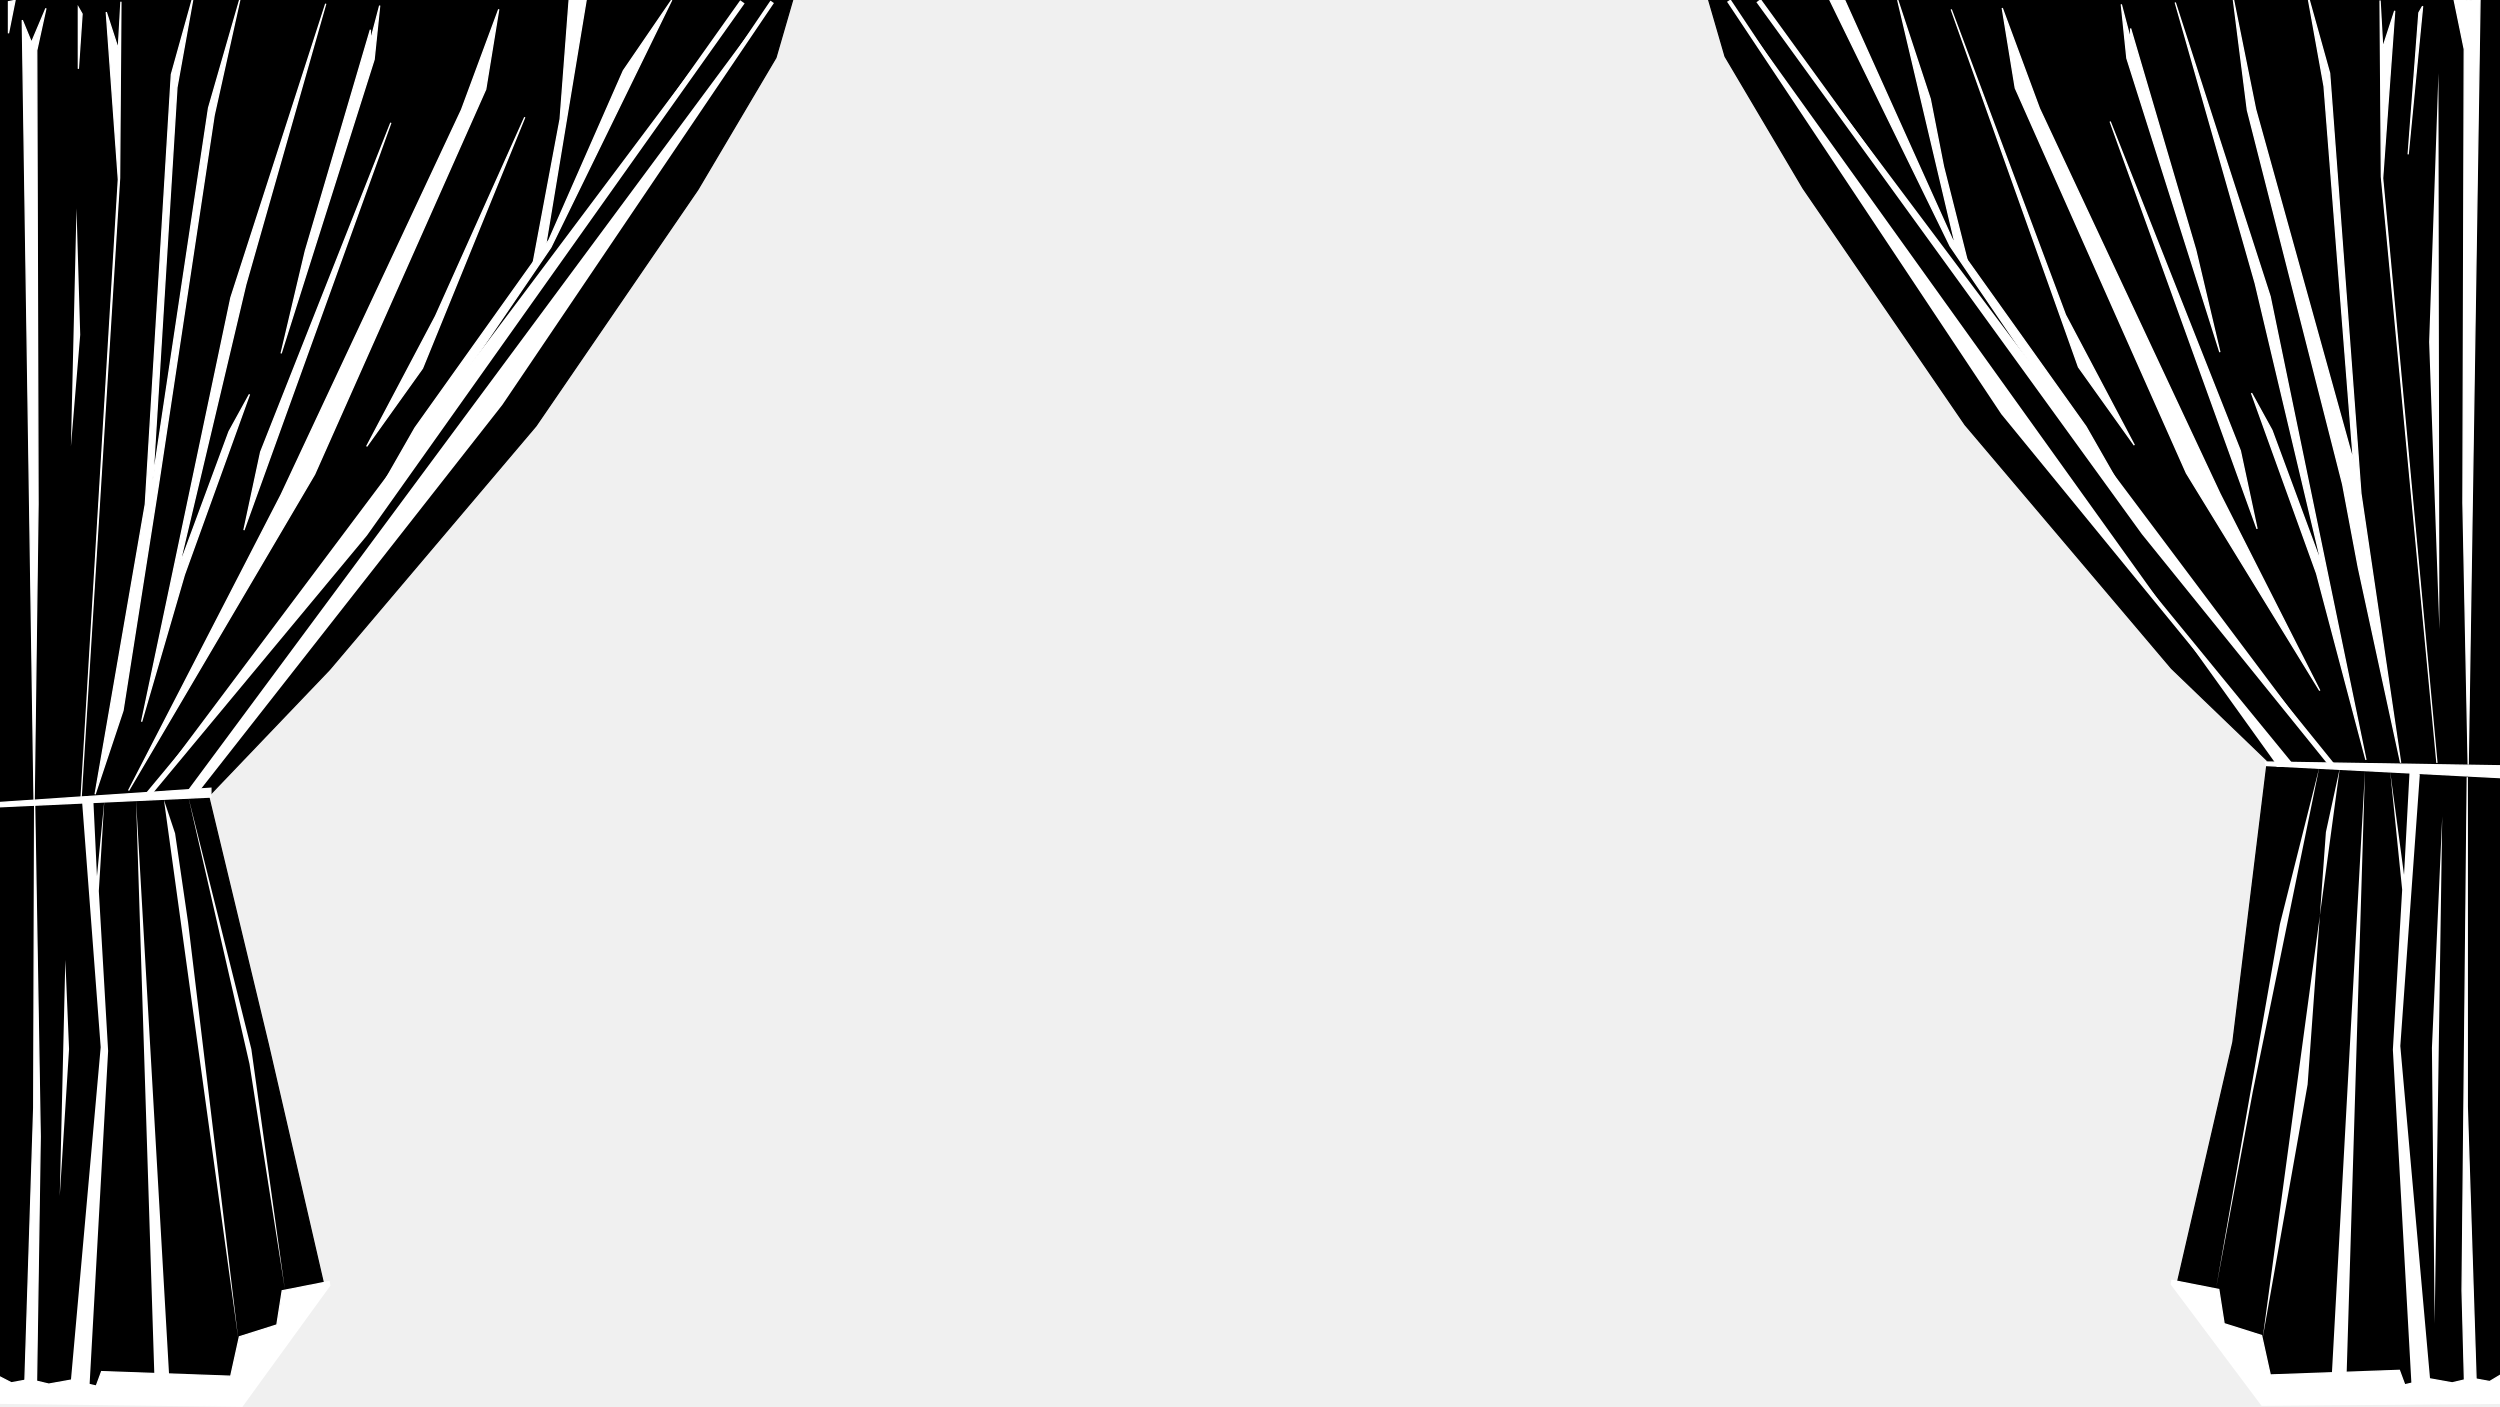
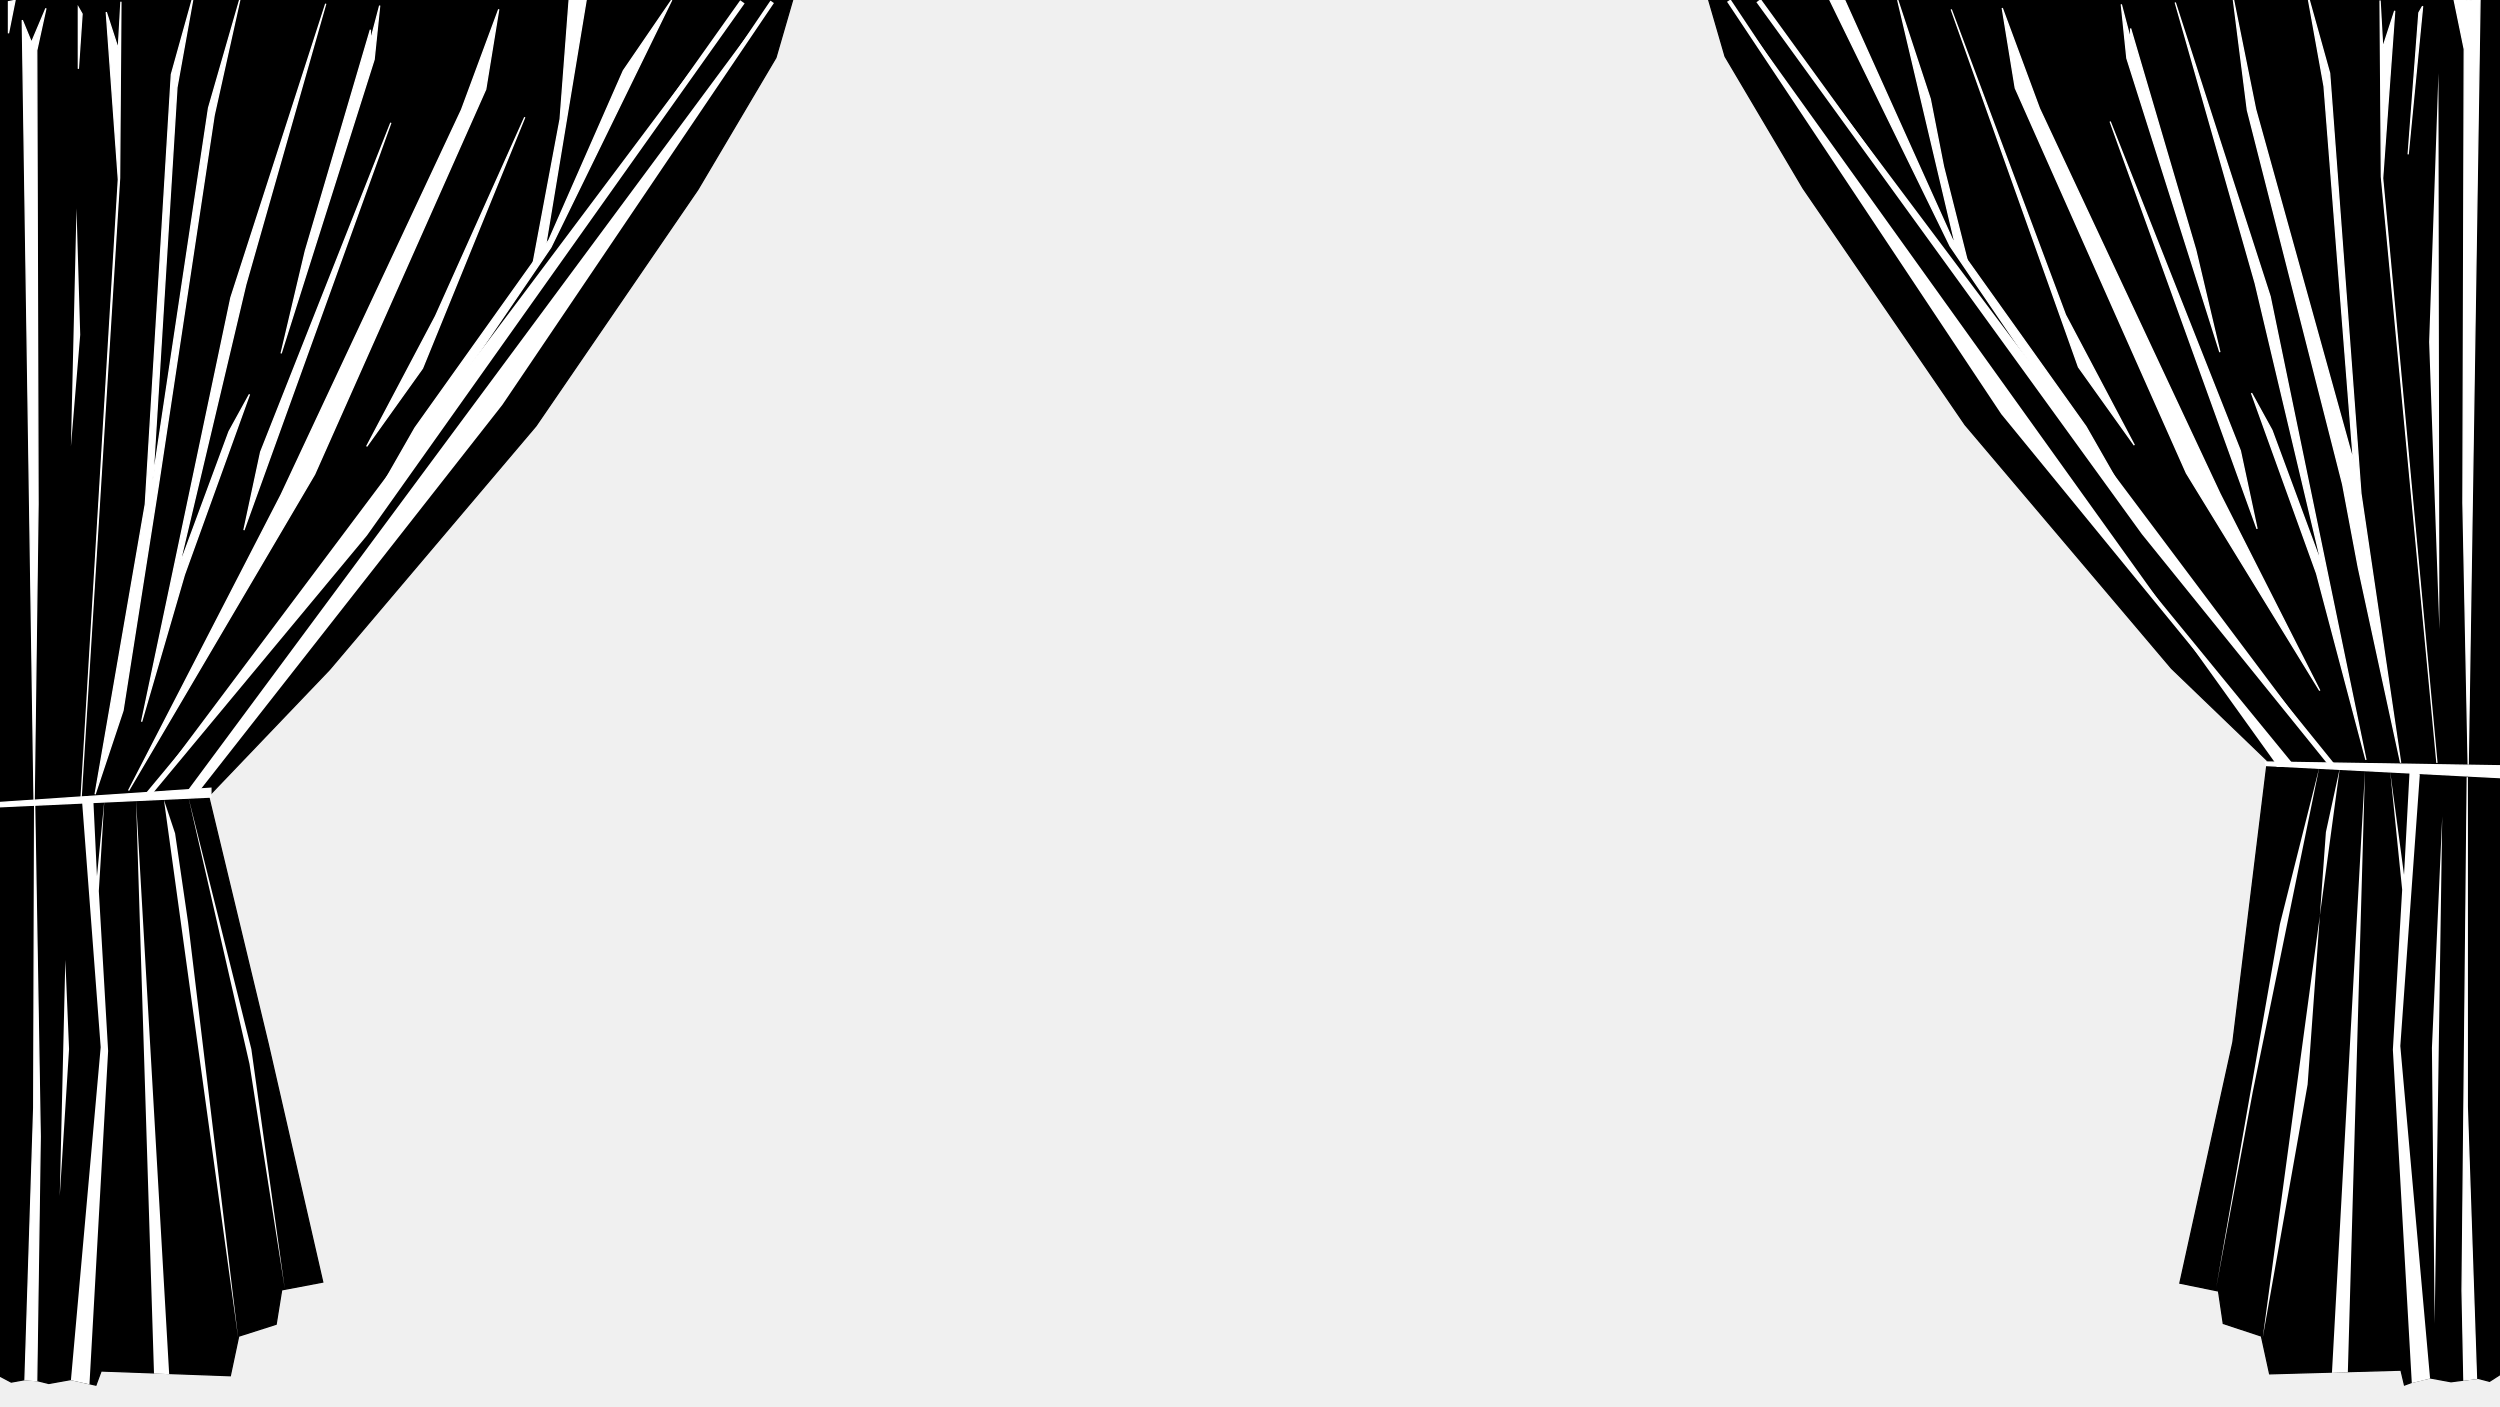
<svg xmlns="http://www.w3.org/2000/svg" xmlns:ns1="http://www.openswatchbook.org/uri/2009/osb" width="1920" height="1080" preserveAspectRatio="none" viewBox="0 0 508 285.75" version="1.1" id="svg8">
  <defs id="defs2">
    <linearGradient id="linearGradient6231" ns1:paint="solid">
      <stop style="stop-color:#ffffff;stop-opacity:1;" offset="0" id="stop6229" />
    </linearGradient>
  </defs>
  <g id="layer1" transform="translate(85.78619,-329.3968)">
    <g id="g4759" transform="translate(-86.68348,319.7495)">
-       <path id="path4520" d="M 0.567,9.646 H 161.963 l -3.402,11.717 -15.875,26.836 -32.884,48.003 -41.955,49.515 -24.568,25.702 12.095,50.271 11.339,49.137 -18.521,23.812 -47.625,-0.756 z" style="fill:#000000;stroke:#000000;stroke-width:0.265px;stroke-linecap:butt;stroke-linejoin:miter;stroke-opacity:1" />
+       <path id="path4520" d="M 0.567,9.646 H 161.963 l -3.402,11.717 -15.875,26.836 -32.884,48.003 -41.955,49.515 -24.568,25.702 12.095,50.271 11.103,48.475 -8.345,1.585 -1.126,6.978 -7.608,2.43 -1.706,8.035 -26.247,-0.961 -1.063,2.878 -5.087,-1.146 -4.483,0.805 -2.314,-0.577 -2.663,-0.184 -2.654,0.478 -2.649,-1.4 z" style="fill:#000000;stroke:#000000;stroke-width:0.265px;stroke-linecap:butt;stroke-linejoin:miter;stroke-opacity:1" />
      <path id="path4522" d="M 0.661,173.594 43.751,171.609 v -1.795 l -43.373,2.929 z" style="fill:#ffffff;stroke:#ffffff;stroke-width:0.265px;stroke-linecap:butt;stroke-linejoin:miter;stroke-opacity:1" />
      <path id="path4524" d="M 2.617,9.998 V 16.413 L 3.954,9.731 Z" style="fill:#ffffff;stroke:#ffffff;stroke-width:0.265px;stroke-linecap:butt;stroke-linejoin:miter;stroke-opacity:1" />
      <path id="path4526" d="M 5.424,13.74 7.829,172.766 8.631,112.095 8.364,19.887 10.235,11.335 7.295,18.284 Z" style="fill:#ffffff;stroke:#ffffff;stroke-width:0.265px;stroke-linecap:butt;stroke-linejoin:miter;stroke-opacity:1" />
-       <path id="path4528" d="m 0.281,289.127 2.913,1.504 3.67,-0.668 3.942,0.935 4.486,-0.802 5.165,1.203 1.087,-2.94 26.234,0.935 1.767,-8.017 7.612,-2.405 1.087,-6.948 9.515,-1.871 0.136,0.802 -17.813,24.541 -49.869,-0.622 z" style="fill:#ffffff;stroke:#ffffff;stroke-width:0.267px;stroke-linecap:butt;stroke-linejoin:miter;stroke-opacity:1" />
-       <path id="path4530" d="M 5.958,290.364 7.749,234.731 7.938,173.121 9.071,240.59 8.315,290.672 Z" style="fill:#ffffff;stroke:#ffffff;stroke-width:0.265px;stroke-linecap:butt;stroke-linejoin:miter;stroke-opacity:1" />
+       <path id="path4530" d="M 5.975,290.022 7.749,234.731 7.938,173.121 9.071,240.59 8.353,290.183 Z" style="fill:#ffffff;stroke:#ffffff;stroke-width:0.265px;stroke-linecap:butt;stroke-linejoin:miter;stroke-opacity:1" />
      <path id="path4532" d="M 16.82,11.158 V 23.632 L 17.576,12.481 Z" style="fill:#ffffff;stroke:#ffffff;stroke-width:0.265px;stroke-linecap:butt;stroke-linejoin:miter;stroke-opacity:1" />
      <path id="path4534" d="M 22.49,12.103 24.946,46.121 17.387,171.609 25.202,45.813 25.469,9.998 24.934,19.62 Z" style="fill:#ffffff;stroke:#ffffff;stroke-width:0.265px;stroke-linecap:butt;stroke-linejoin:miter;stroke-opacity:1" />
      <path id="path4538" d="M 20.222,171.042 30.427,112.078 35.719,24.765 40.254,8.512 36.853,27.411 31.939,107.164 43.278,31.569 49.704,9.268 44.412,33.081 33.073,108.298 25.891,154.033 Z" style="fill:#ffffff;stroke:#ffffff;stroke-width:0.265px;stroke-linecap:butt;stroke-linejoin:miter;stroke-opacity:1" />
      <path id="path4540" d="M 29.671,156.301 47.814,70.123 67.091,10.402 50.838,67.477 37.231,124.929 47.436,97.337 51.594,89.777 38.365,126.441 Z" style="fill:#ffffff;stroke:#ffffff;stroke-width:0.265px;stroke-linecap:butt;stroke-linejoin:miter;stroke-opacity:1" />
      <path id="path4542" d="M 76.162,15.694 62.933,60.673 58.019,81.462 76.918,21.742 78.052,10.78 76.162,17.962 Z" style="fill:#ffffff;stroke:#ffffff;stroke-width:0.265px;stroke-linecap:butt;stroke-linejoin:miter;stroke-opacity:1" />
      <path id="path4544" d="M 157.805,10.024 102.621,91.667 40.632,170.664 H 38.743" style="fill:#ffffff;stroke:#ffffff;stroke-width:0.865;stroke-linecap:butt;stroke-linejoin:miter;stroke-miterlimit:4;stroke-dasharray:none;stroke-opacity:1" />
      <path id="path4546" d="M 151.757,10.024 75.028,118.126 30.427,171.798" style="fill:#ffffff;stroke:#ffffff;stroke-width:1.1;stroke-linecap:butt;stroke-linejoin:miter;stroke-miterlimit:4;stroke-dasharray:none;stroke-opacity:1" />
      <path id="path4548" d="M 71.626,120.393 112.826,59.917 137.394,9.646 127.567,24.009 112.448,58.405 85.234,96.581 Z" style="fill:#ffffff;stroke:#ffffff;stroke-width:0.265px;stroke-linecap:butt;stroke-linejoin:miter;stroke-opacity:1" />
      <path id="path4550" d="m 120.007,9.646 -8.315,50.271 -2.646,4.158 5.67,-30.238 1.89,-24.946 z" style="fill:#ffffff;stroke:#ffffff;stroke-width:0.265px;stroke-linecap:butt;stroke-linejoin:miter;stroke-opacity:1" />
      <path id="path4552" d="M 107.534,33.459 86.746,84.486 75.406,100.361 89.391,73.902 Z" style="fill:#ffffff;stroke:#ffffff;stroke-width:0.265px;stroke-linecap:butt;stroke-linejoin:miter;stroke-opacity:1" />
      <path id="path4554" d="M 27.025,170.286 64.823,106.03 99.597,27.789 102.243,11.536 94.683,31.947 58.019,110.188 Z" style="fill:#ffffff;stroke:#ffffff;stroke-width:0.265px;stroke-linecap:butt;stroke-linejoin:miter;stroke-opacity:1" />
      <path id="path4556" d="M 53.862,101.495 80.32,34.593 50.46,117.37 Z" style="fill:#ffffff;stroke:#ffffff;stroke-width:0.265px;stroke-linecap:butt;stroke-linejoin:miter;stroke-opacity:1" />
      <path id="path4560" d="m 16.442,51.98 0.756,25.702 -1.89,22.679 z" style="fill:#ffffff;stroke:none;stroke-width:0.265px;stroke-linecap:butt;stroke-linejoin:miter;stroke-opacity:1" />
-       <path id="path4562" d="m 17.576,172.554 3.78,49.893 -6.048,67.658 1.89,2.646 1.89,-1.512 3.78,-68.036 -1.89,-32.506 1.134,-18.521 -1.512,15.497 -0.756,-15.875 z" style="fill:#ffffff;stroke:none;stroke-width:0.265px;stroke-linecap:butt;stroke-linejoin:miter;stroke-opacity:1" />
+       <path id="path4562" d="m 17.576,172.554 3.78,49.893 -6.048,67.658 1.707,0.39 2.061,0.455 3.792,-67.746 -1.89,-32.506 1.134,-18.521 -1.512,15.497 -0.756,-15.875 z" style="fill:#ffffff;stroke:none;stroke-width:0.265px;stroke-linecap:butt;stroke-linejoin:miter;stroke-opacity:1" />
      <path id="path4564" d="m 14.174,204.682 -1.134,48.003 1.89,-29.86 z" style="fill:#ffffff;stroke:none;stroke-width:0.265px;stroke-linecap:butt;stroke-linejoin:miter;stroke-opacity:1" />
      <path id="path4566" d="m 39.121,171.42 12.851,51.405 6.804,48.759 -7.182,-45.735 z" style="fill:#ffffff;stroke:none;stroke-width:0.265px;stroke-linecap:butt;stroke-linejoin:miter;stroke-opacity:1" />
      <path id="path4568" d="M 34.207,172.176 49.326,281.789 39.121,197.123 36.475,178.98 Z" style="fill:#ffffff;stroke:none;stroke-width:0.265px;stroke-linecap:butt;stroke-linejoin:miter;stroke-opacity:1" />
-       <path id="path4570" d="m 28.537,172.176 3.78,118.685 3.024,-0.378 z" style="fill:#ffffff;stroke:none;stroke-width:0.265px;stroke-linecap:butt;stroke-linejoin:miter;stroke-opacity:1" />
+       <path id="path4570" d="m 28.537,172.176 3.654,116.588 3.082,0.106 z" style="fill:#ffffff;stroke:none;stroke-width:0.265px;stroke-linecap:butt;stroke-linejoin:miter;stroke-opacity:1" />
    </g>
    <g id="g4705" transform="translate(-86.55655,318.445)">
-       <path id="path4520-6" d="M 509.302,10.695 H 347.906 l 3.402,11.717 15.875,26.836 32.884,48.003 41.955,49.515 19.49,18.753 -7.017,57.22 -11.339,49.137 18.521,23.812 47.625,-0.756 z" style="fill:#000000;stroke:#000000;stroke-width:0.265px;stroke-linecap:butt;stroke-linejoin:miter;stroke-opacity:1" />
+       <path id="path4520-6" d="M 509.302,10.695 H 347.906 l 3.402,11.717 15.875,26.836 32.884,48.003 41.955,49.515 19.49,18.753 -7.017,57.22 -10.772,48.948 7.85,1.602 0.971,6.593 7.744,2.554 1.672,7.677 26.688,-0.748 0.717,3.025 1.441,-0.527 3.726,-0.926 4.282,0.785 5.489,-0.702 2.339,0.614 2.66,-1.711 z" style="fill:#000000;stroke:#000000;stroke-width:0.265px;stroke-linecap:butt;stroke-linejoin:miter;stroke-opacity:1" />
      <path id="path4522-4" d="m 510.009,169.03 -48.702,-2.519 -0.267,-0.726 49.253,0.791 z" style="fill:#ffffff;stroke:#ffffff;stroke-width:0.265px;stroke-linecap:butt;stroke-linejoin:miter;stroke-opacity:1" />
      <path id="path4526-7" d="m 504.713,10.78 -2.405,155.551 -1.069,-53.187 0.267,-92.208 -2.138,-10.424 2.94,0.535 z" style="fill:#ffffff;stroke:#ffffff;stroke-width:0.265px;stroke-linecap:butt;stroke-linejoin:miter;stroke-opacity:1" />
-       <path id="path4528-5" d="m 509.855,289.775 -3.18,1.905 -3.67,-0.668 -3.942,0.935 -4.486,-0.802 -5.165,1.203 -1.087,-2.94 -26.234,0.935 -1.767,-8.017 -7.612,-2.405 -1.087,-6.948 -9.515,-1.871 -0.136,0.802 18.424,24.586 49.659,-0.401 z" style="fill:#ffffff;stroke:#ffffff;stroke-width:0.267px;stroke-linecap:butt;stroke-linejoin:miter;stroke-opacity:1" />
-       <path id="path4530-6" d="m 503.911,291.413 -1.79,-55.633 0,-66.902 -1.056,104.298 0.489,18.544 z" style="fill:#ffffff;stroke:#ffffff;stroke-width:0.265px;stroke-linecap:butt;stroke-linejoin:miter;stroke-opacity:1" />
+       <path id="path4530-6" d="m 503.994,291.062 -1.874,-55.282 v -66.902 l -1.056,104.298 0.372,18.21 z" style="fill:#ffffff;stroke:#ffffff;stroke-width:0.265px;stroke-linecap:butt;stroke-linejoin:miter;stroke-opacity:1" />
      <path id="path4532-8" d="m 493.049,12.207 -2.94,30.113 2.184,-28.79 z" style="fill:#ffffff;stroke:#ffffff;stroke-width:0.265px;stroke-linecap:butt;stroke-linejoin:miter;stroke-opacity:1" />
      <path id="path4534-4" d="m 487.379,13.152 -2.457,34.018 11.034,118.806 -11.289,-119.115 -0.267,-35.814 0.535,9.622 z" style="fill:#ffffff;stroke:#ffffff;stroke-width:0.265px;stroke-linecap:butt;stroke-linejoin:miter;stroke-opacity:1" />
      <path id="path4538-4" d="m 488.578,165.944 -8.067,-54.688 -6.361,-85.442 -4.536,-16.253 3.402,18.899 5.983,76.278 -19.892,-71.586 -4.555,-22.568 2.886,22.743 19.357,76.019 3.173,16.87 z" style="fill:#ffffff;stroke:#ffffff;stroke-width:0.265px;stroke-linecap:butt;stroke-linejoin:miter;stroke-opacity:1" />
      <path id="path4540-5" d="M 481.534,165.368 462.055,71.172 442.778,11.451 l 16.253,57.074 13.607,57.452 -10.205,-27.592 -4.158,-7.56 13.229,36.664 z" style="fill:#ffffff;stroke:#ffffff;stroke-width:0.265px;stroke-linecap:butt;stroke-linejoin:miter;stroke-opacity:1" />
      <path id="path4542-0" d="m 433.707,16.743 13.229,44.979 4.914,20.789 -18.899,-59.72 -1.134,-10.961 1.89,7.182 z" style="fill:#ffffff;stroke:#ffffff;stroke-width:0.265px;stroke-linecap:butt;stroke-linejoin:miter;stroke-opacity:1" />
      <path id="path4544-1" d="m 352.064,11.073 55.719,83.781 58.514,71.513 h -2.921" style="fill:#ffffff;stroke:#ffffff;stroke-width:0.865;stroke-linecap:butt;stroke-linejoin:miter;stroke-miterlimit:4;stroke-dasharray:none;stroke-opacity:1" />
      <path id="path4546-7" d="m 358.112,11.073 78.333,108.101 38.187,47.258" style="fill:#ffffff;stroke:#ffffff;stroke-width:1.1;stroke-linecap:butt;stroke-linejoin:miter;stroke-miterlimit:4;stroke-dasharray:none;stroke-opacity:1" />
      <path id="path4548-4" d="m 438.243,121.442 -41.199,-60.476 -24.568,-50.271 2.611,-0.871 22.335,49.63 27.214,38.176 z" style="fill:#ffffff;stroke:#ffffff;stroke-width:0.265px;stroke-linecap:butt;stroke-linejoin:miter;stroke-opacity:1" />
      <path id="path4550-9" d="m 386.387,10.963 11.79,50.004 2.646,4.158 -5.135,-20.349 -2.692,-13.721 z" style="fill:#ffffff;stroke:#ffffff;stroke-width:0.265px;stroke-linecap:butt;stroke-linejoin:miter;stroke-opacity:1" />
      <path id="path4552-2" d="m 397.257,12.859 25.867,72.676 11.339,15.875 -13.985,-26.458 z" style="fill:#ffffff;stroke:#ffffff;stroke-width:0.265px;stroke-linecap:butt;stroke-linejoin:miter;stroke-opacity:1" />
      <path id="path4554-3" d="m 472.153,151.29 -27.107,-44.211 -34.774,-78.241 -2.646,-16.253 7.56,20.411 36.664,78.241 z" style="fill:#ffffff;stroke:#ffffff;stroke-width:0.265px;stroke-linecap:butt;stroke-linejoin:miter;stroke-opacity:1" />
      <path id="path4556-8" d="M 456.007,102.544 429.549,35.642 459.409,118.419 Z" style="fill:#ffffff;stroke:#ffffff;stroke-width:0.265px;stroke-linecap:butt;stroke-linejoin:miter;stroke-opacity:1" />
      <path id="path4560-4" d="m 496.262,25.814 -1.89,54.618 2.079,58.397 z" style="fill:#ffffff;stroke:none;stroke-width:0.265px;stroke-linecap:butt;stroke-linejoin:miter;stroke-opacity:1" />
-       <path id="path4562-5" d="m 492.482,168.312 -3.969,55.185 6.048,67.658 -1.89,2.646 -1.89,-1.512 -3.78,-68.036 1.89,-32.506 -2.457,-24.19 2.835,21.167 1.134,-21.167 z" style="fill:#ffffff;stroke:none;stroke-width:0.265px;stroke-linecap:butt;stroke-linejoin:miter;stroke-opacity:1" />
+       <path id="path4562-5" d="m 492.482,168.312 -3.969,55.185 6.048,67.574 -2.057,0.524 -1.656,0.401 -3.847,-67.743 1.89,-32.506 -2.457,-24.19 2.835,21.167 1.134,-21.167 z" style="fill:#ffffff;stroke:none;stroke-width:0.265px;stroke-linecap:butt;stroke-linejoin:miter;stroke-opacity:1" />
      <path id="path4564-8" d="m 497.031,176.866 -1.539,103.061 -0.554,-56.053 z" style="fill:#ffffff;stroke:none;stroke-width:0.265px;stroke-linecap:butt;stroke-linejoin:miter;stroke-opacity:1" />
      <path id="path4566-2" d="m 472.071,166.8 -8.027,31.951 -12.951,73.882 7.449,-39.855 z" style="fill:#ffffff;stroke:none;stroke-width:0.265px;stroke-linecap:butt;stroke-linejoin:miter;stroke-opacity:1" />
      <path id="path4568-2" d="m 476.229,166.989 -15.686,115.85 9.136,-51.525 3.715,-51.284 z" style="fill:#ffffff;stroke:none;stroke-width:0.265px;stroke-linecap:butt;stroke-linejoin:miter;stroke-opacity:1" />
-       <path id="path4570-3" d="m 481.332,167.556 -3.78,124.354 -3.024,-0.378 z" style="fill:#ffffff;stroke:none;stroke-width:0.265px;stroke-linecap:butt;stroke-linejoin:miter;stroke-opacity:1" />
+       <path id="path4570-3" d="m 481.332,167.556 -3.48,122.242 -3.23,0.127 z" style="fill:#ffffff;stroke:none;stroke-width:0.265px;stroke-linecap:butt;stroke-linejoin:miter;stroke-opacity:1" />
    </g>
  </g>
</svg>
